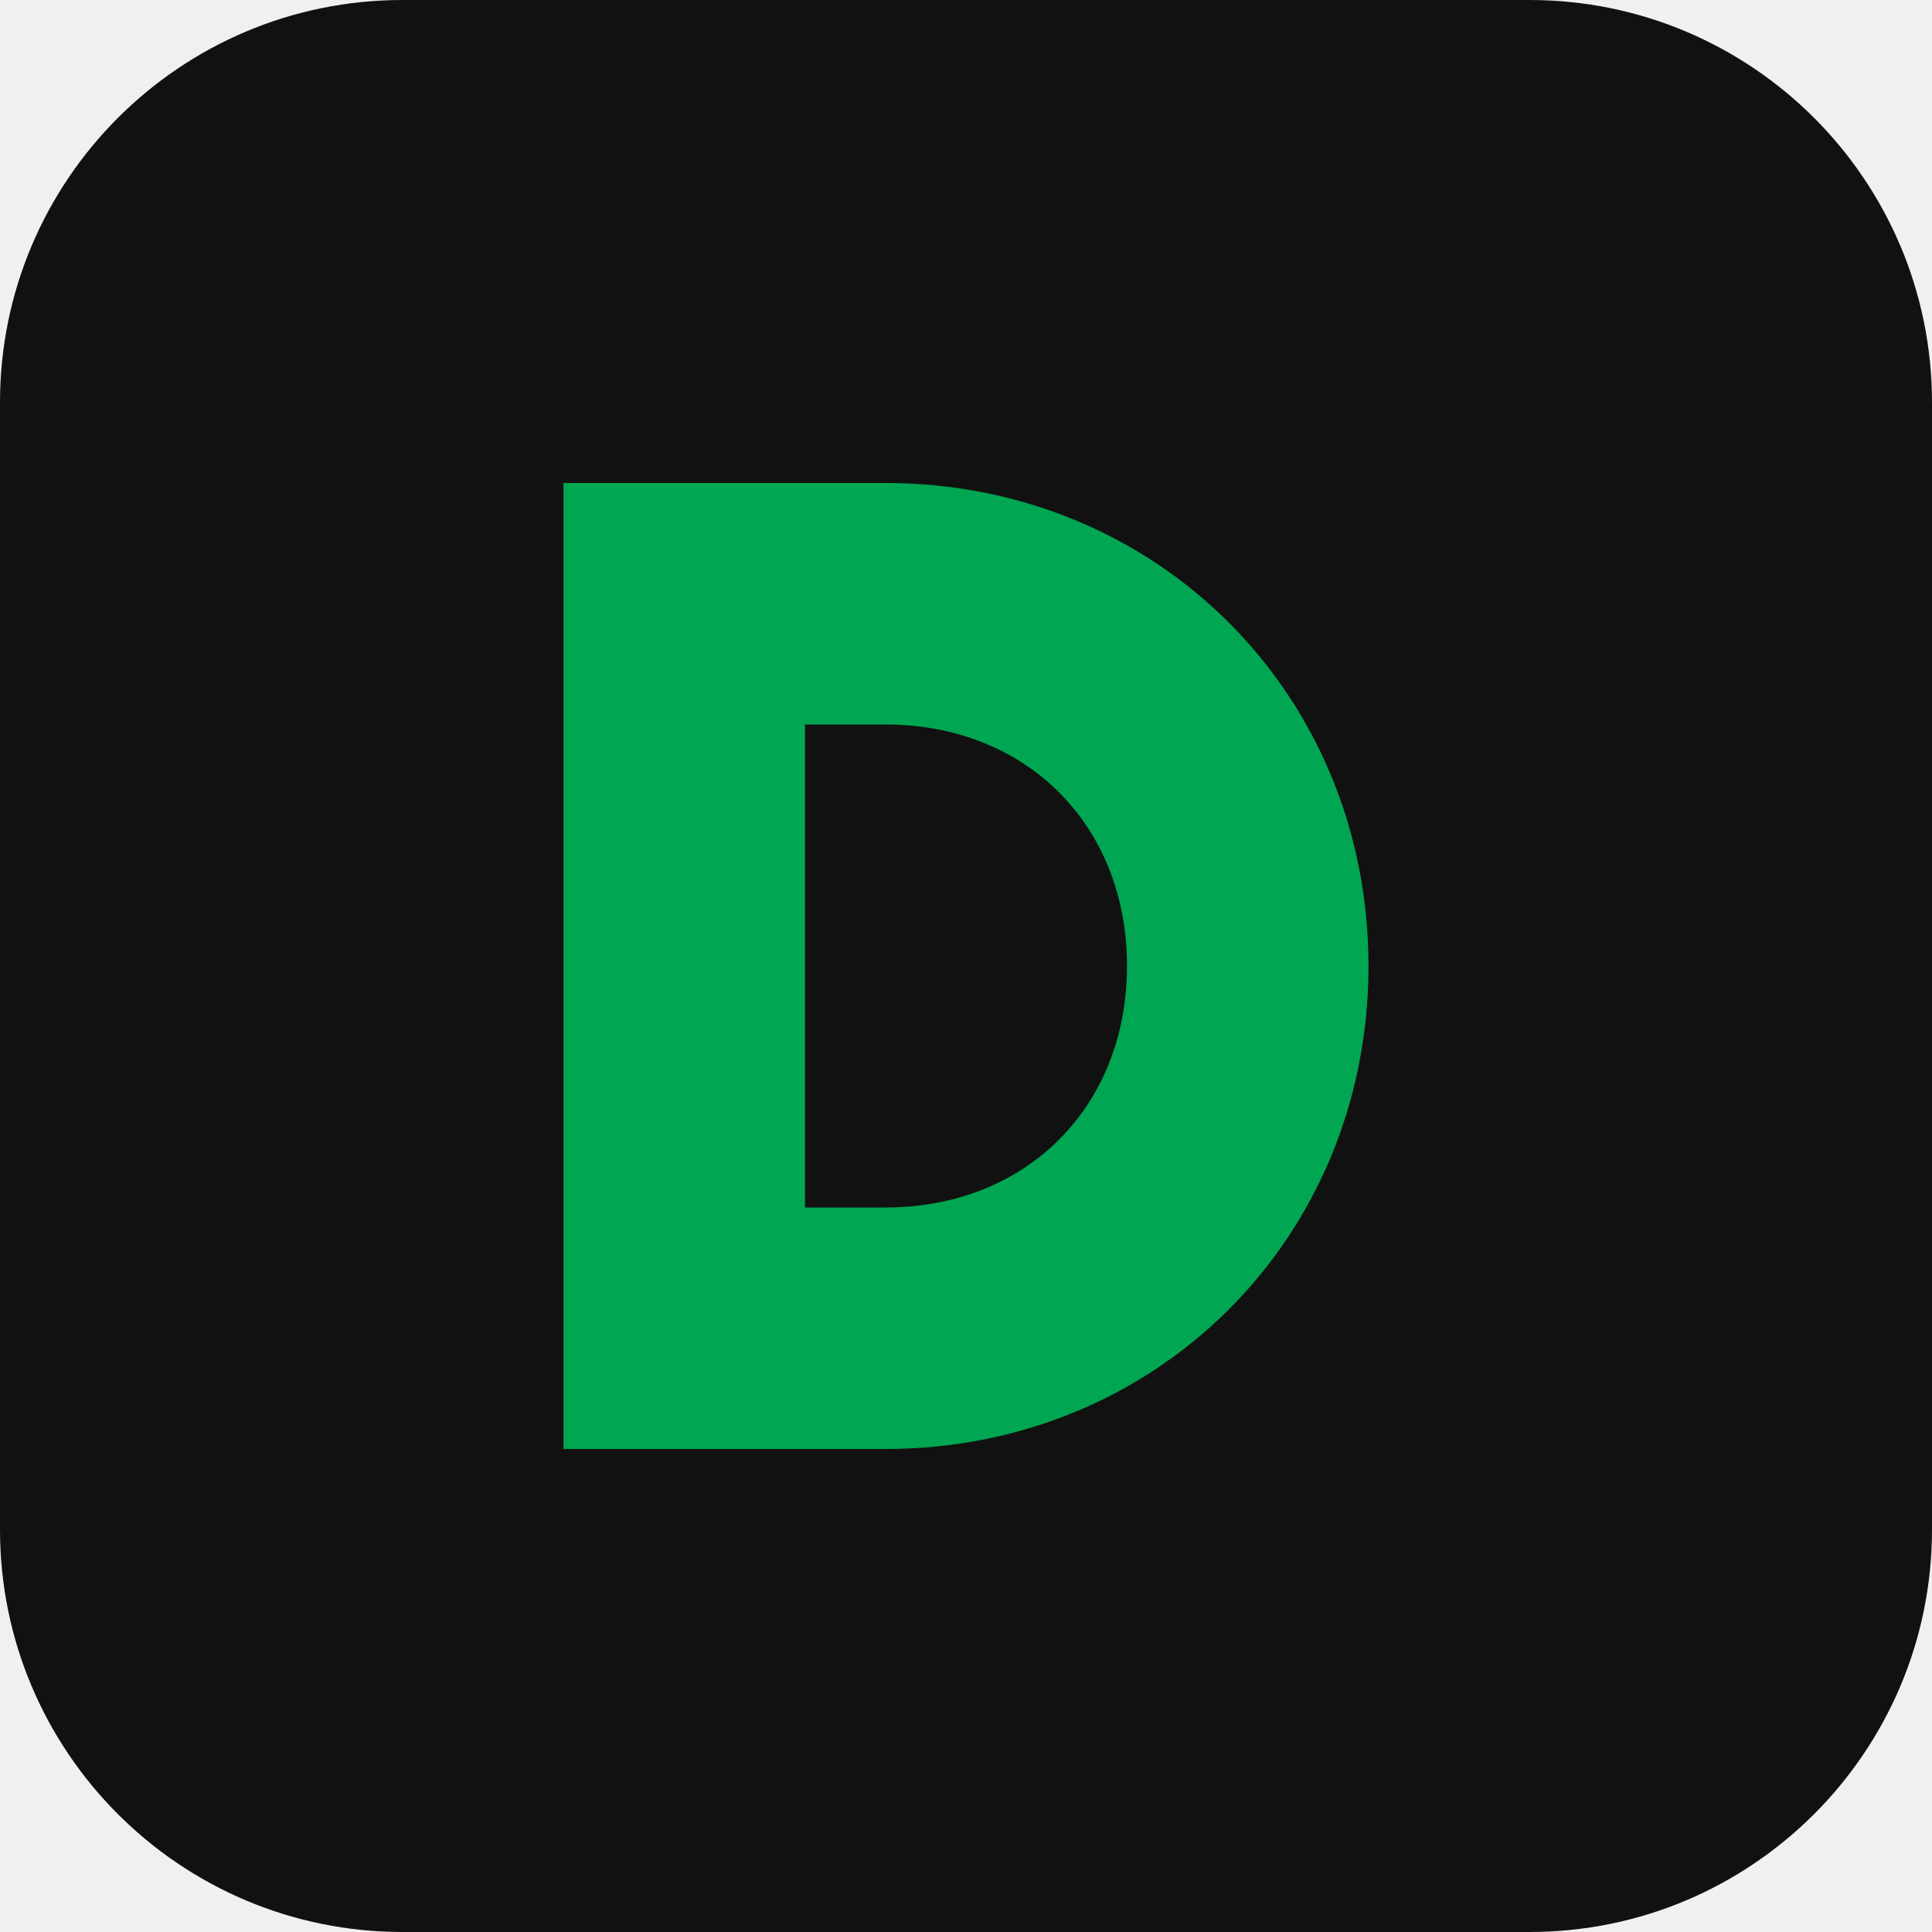
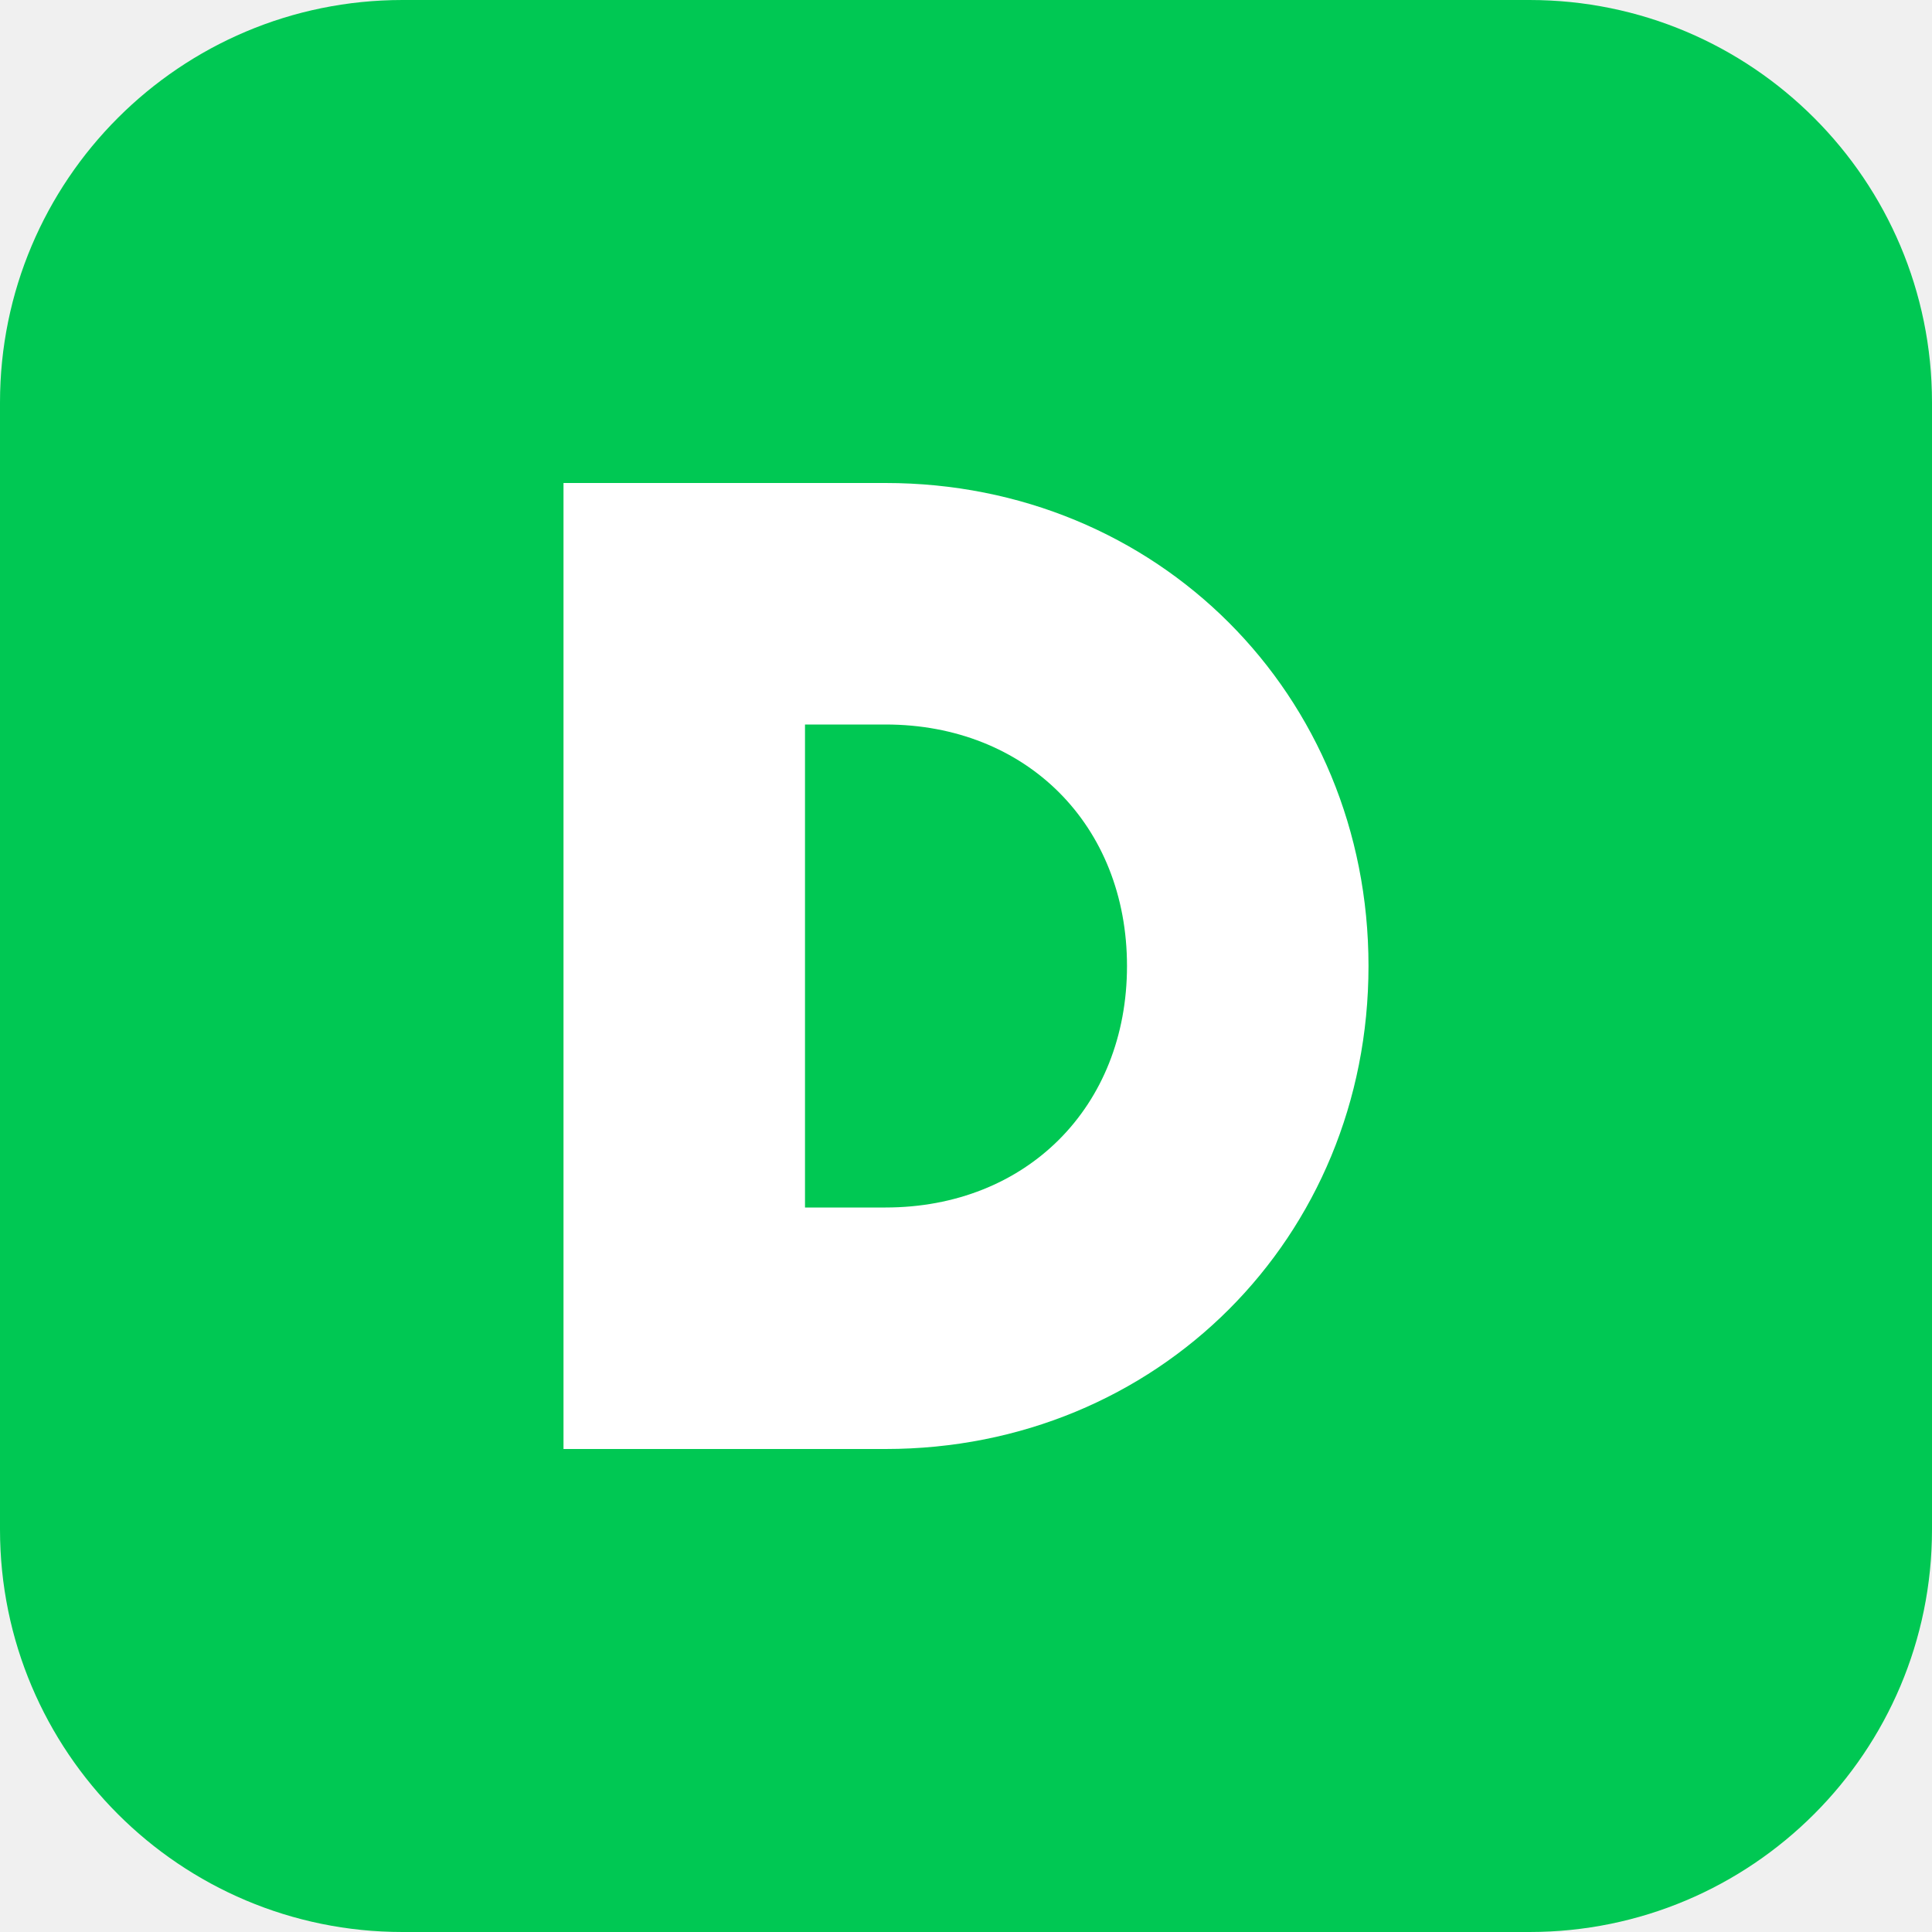
<svg xmlns="http://www.w3.org/2000/svg" viewBox="0 0 192 192" fill="none">
-   <rect width="192" height="192" rx="40" fill="#111111" />
-   <path d="M56 48 L56 144 L88 144 C115 144 136 123 136 96 C136 69 115 48 88 48 Z" fill="#00a651" />
-   <path d="M80 72 L80 120 L88 120 C102 120 112 110 112 96 C112 82 102 72 88 72 Z" fill="#111111" />
+   <rect width="192" height="192" rx="40" fill="#00C853" />
+   <path d="M56 48 L56 144 L88 144 C115 144 136 123 136 96 C136 69 115 48 88 48 Z" fill="#ffffff" />
+   <path d="M80 72 L80 120 L88 120 C102 120 112 110 112 96 C112 82 102 72 88 72 Z" fill="#00C853" />
</svg>
